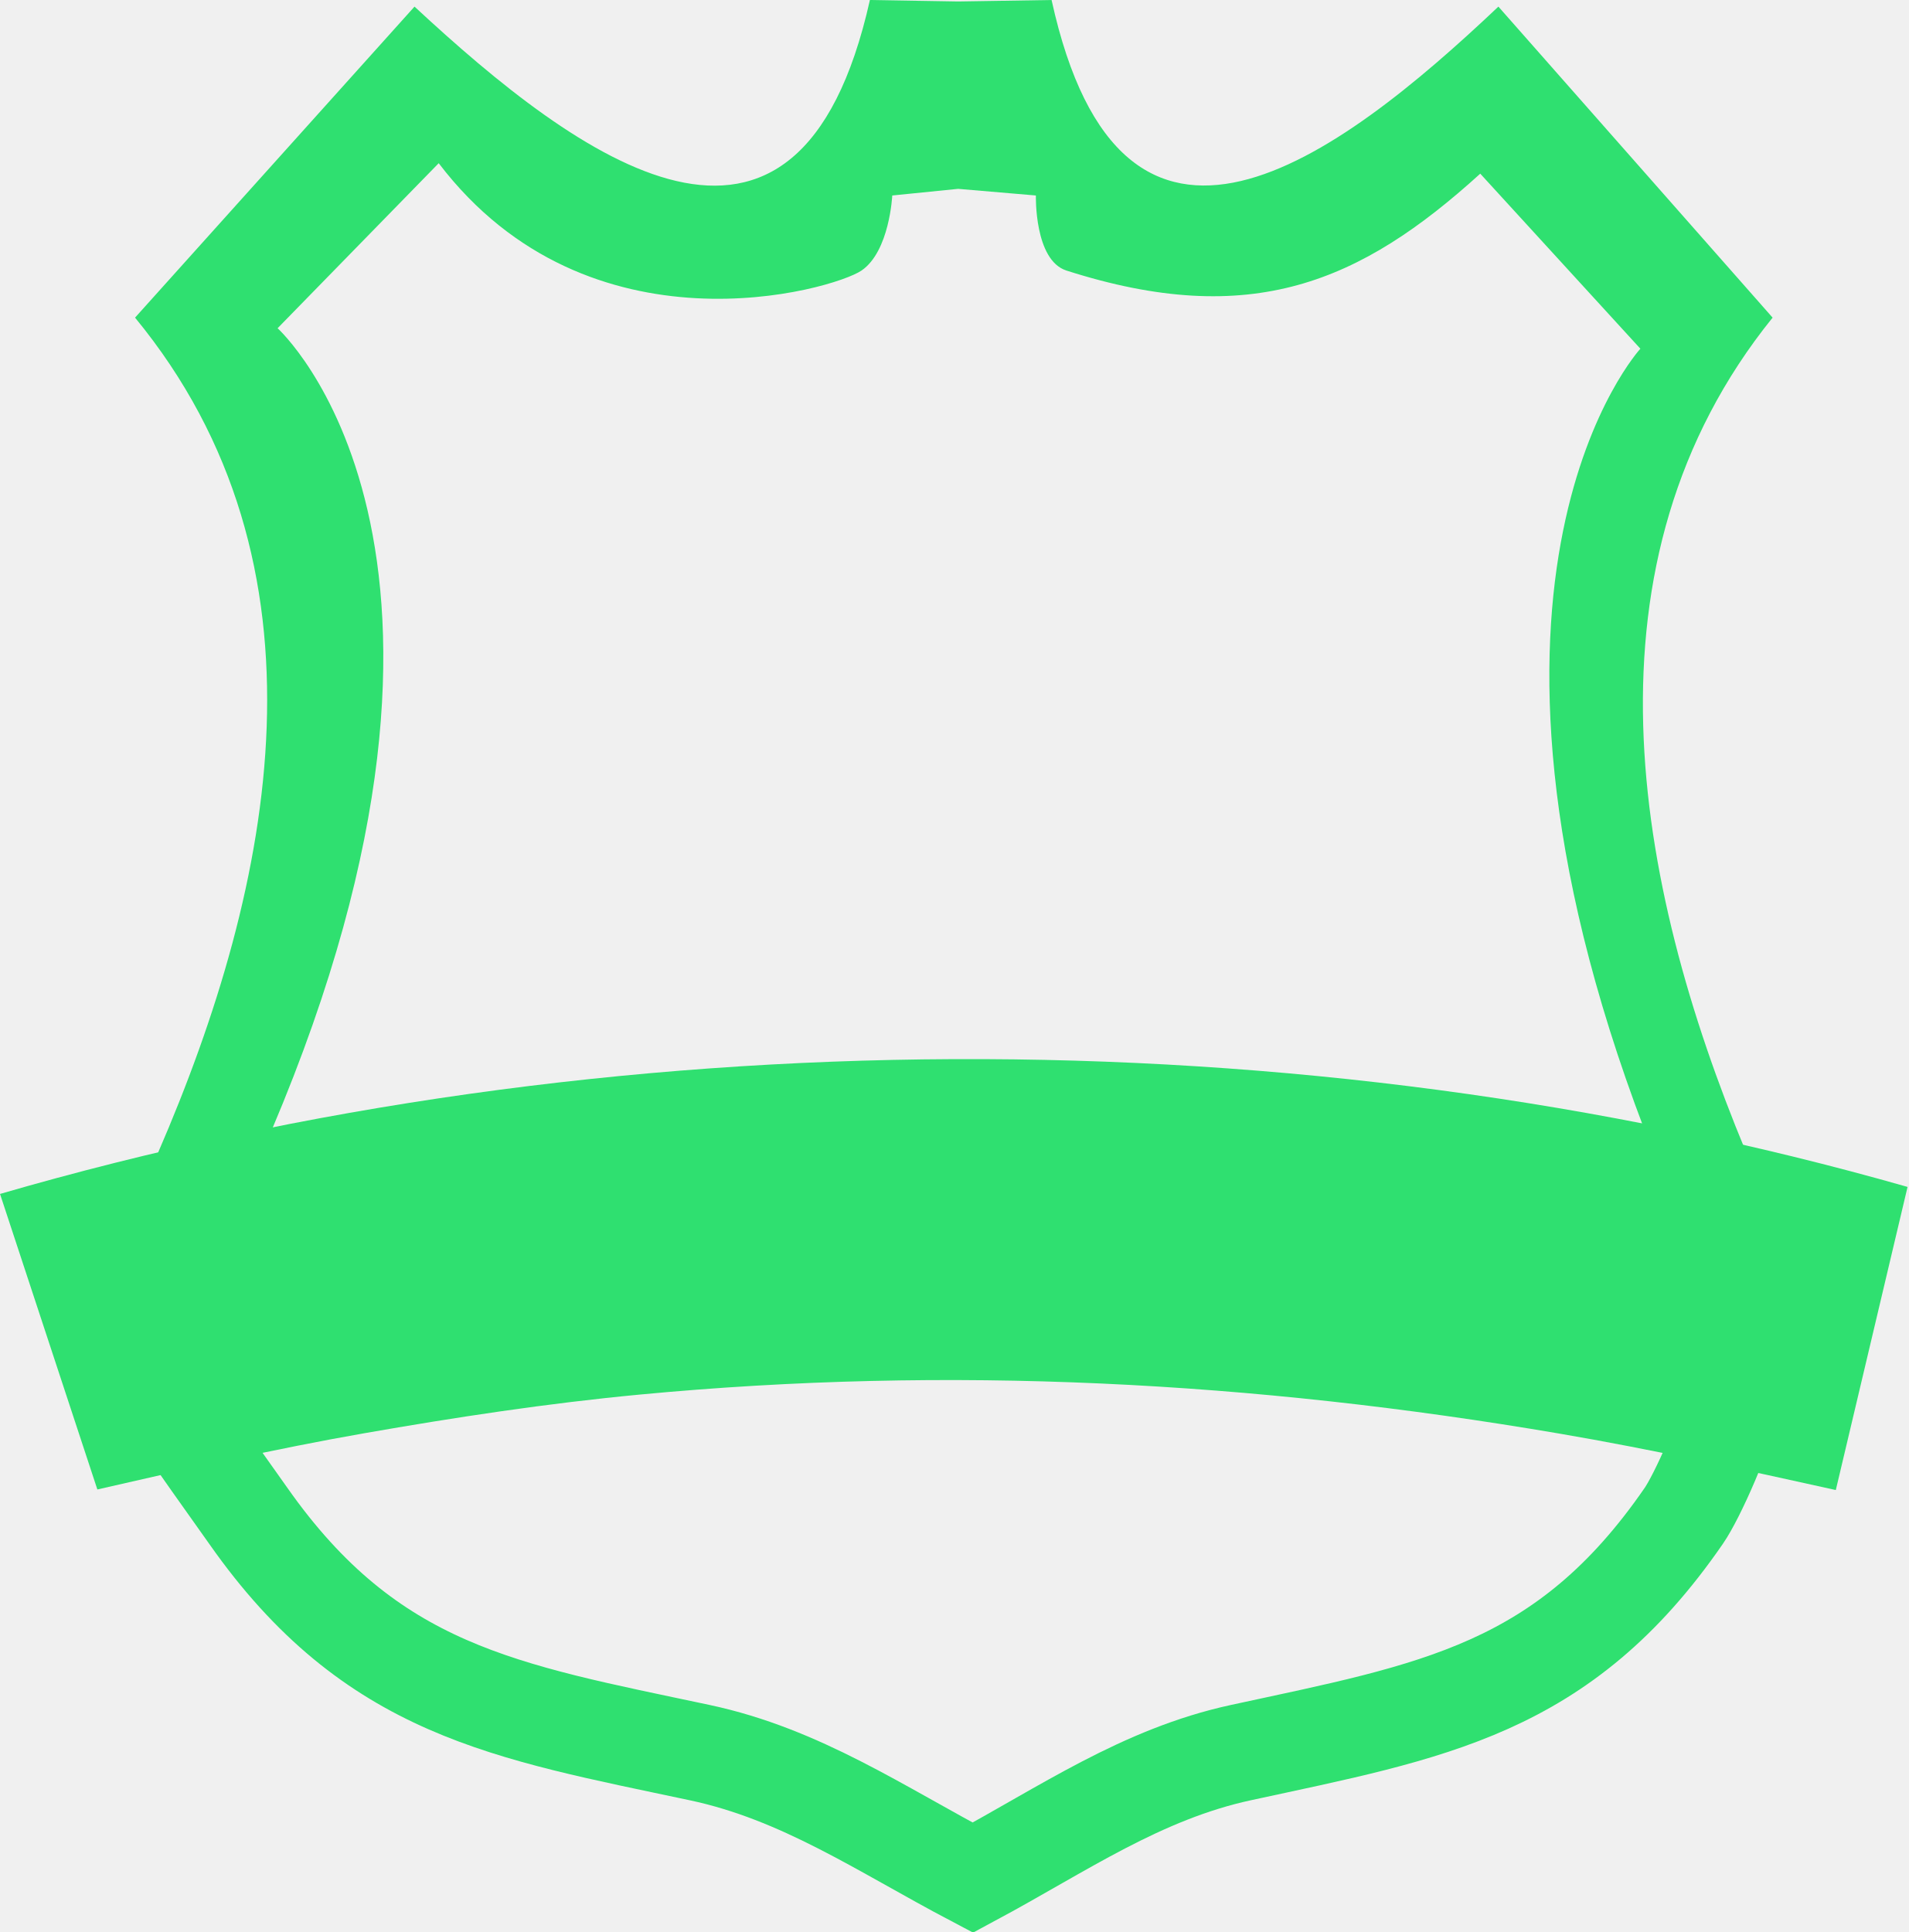
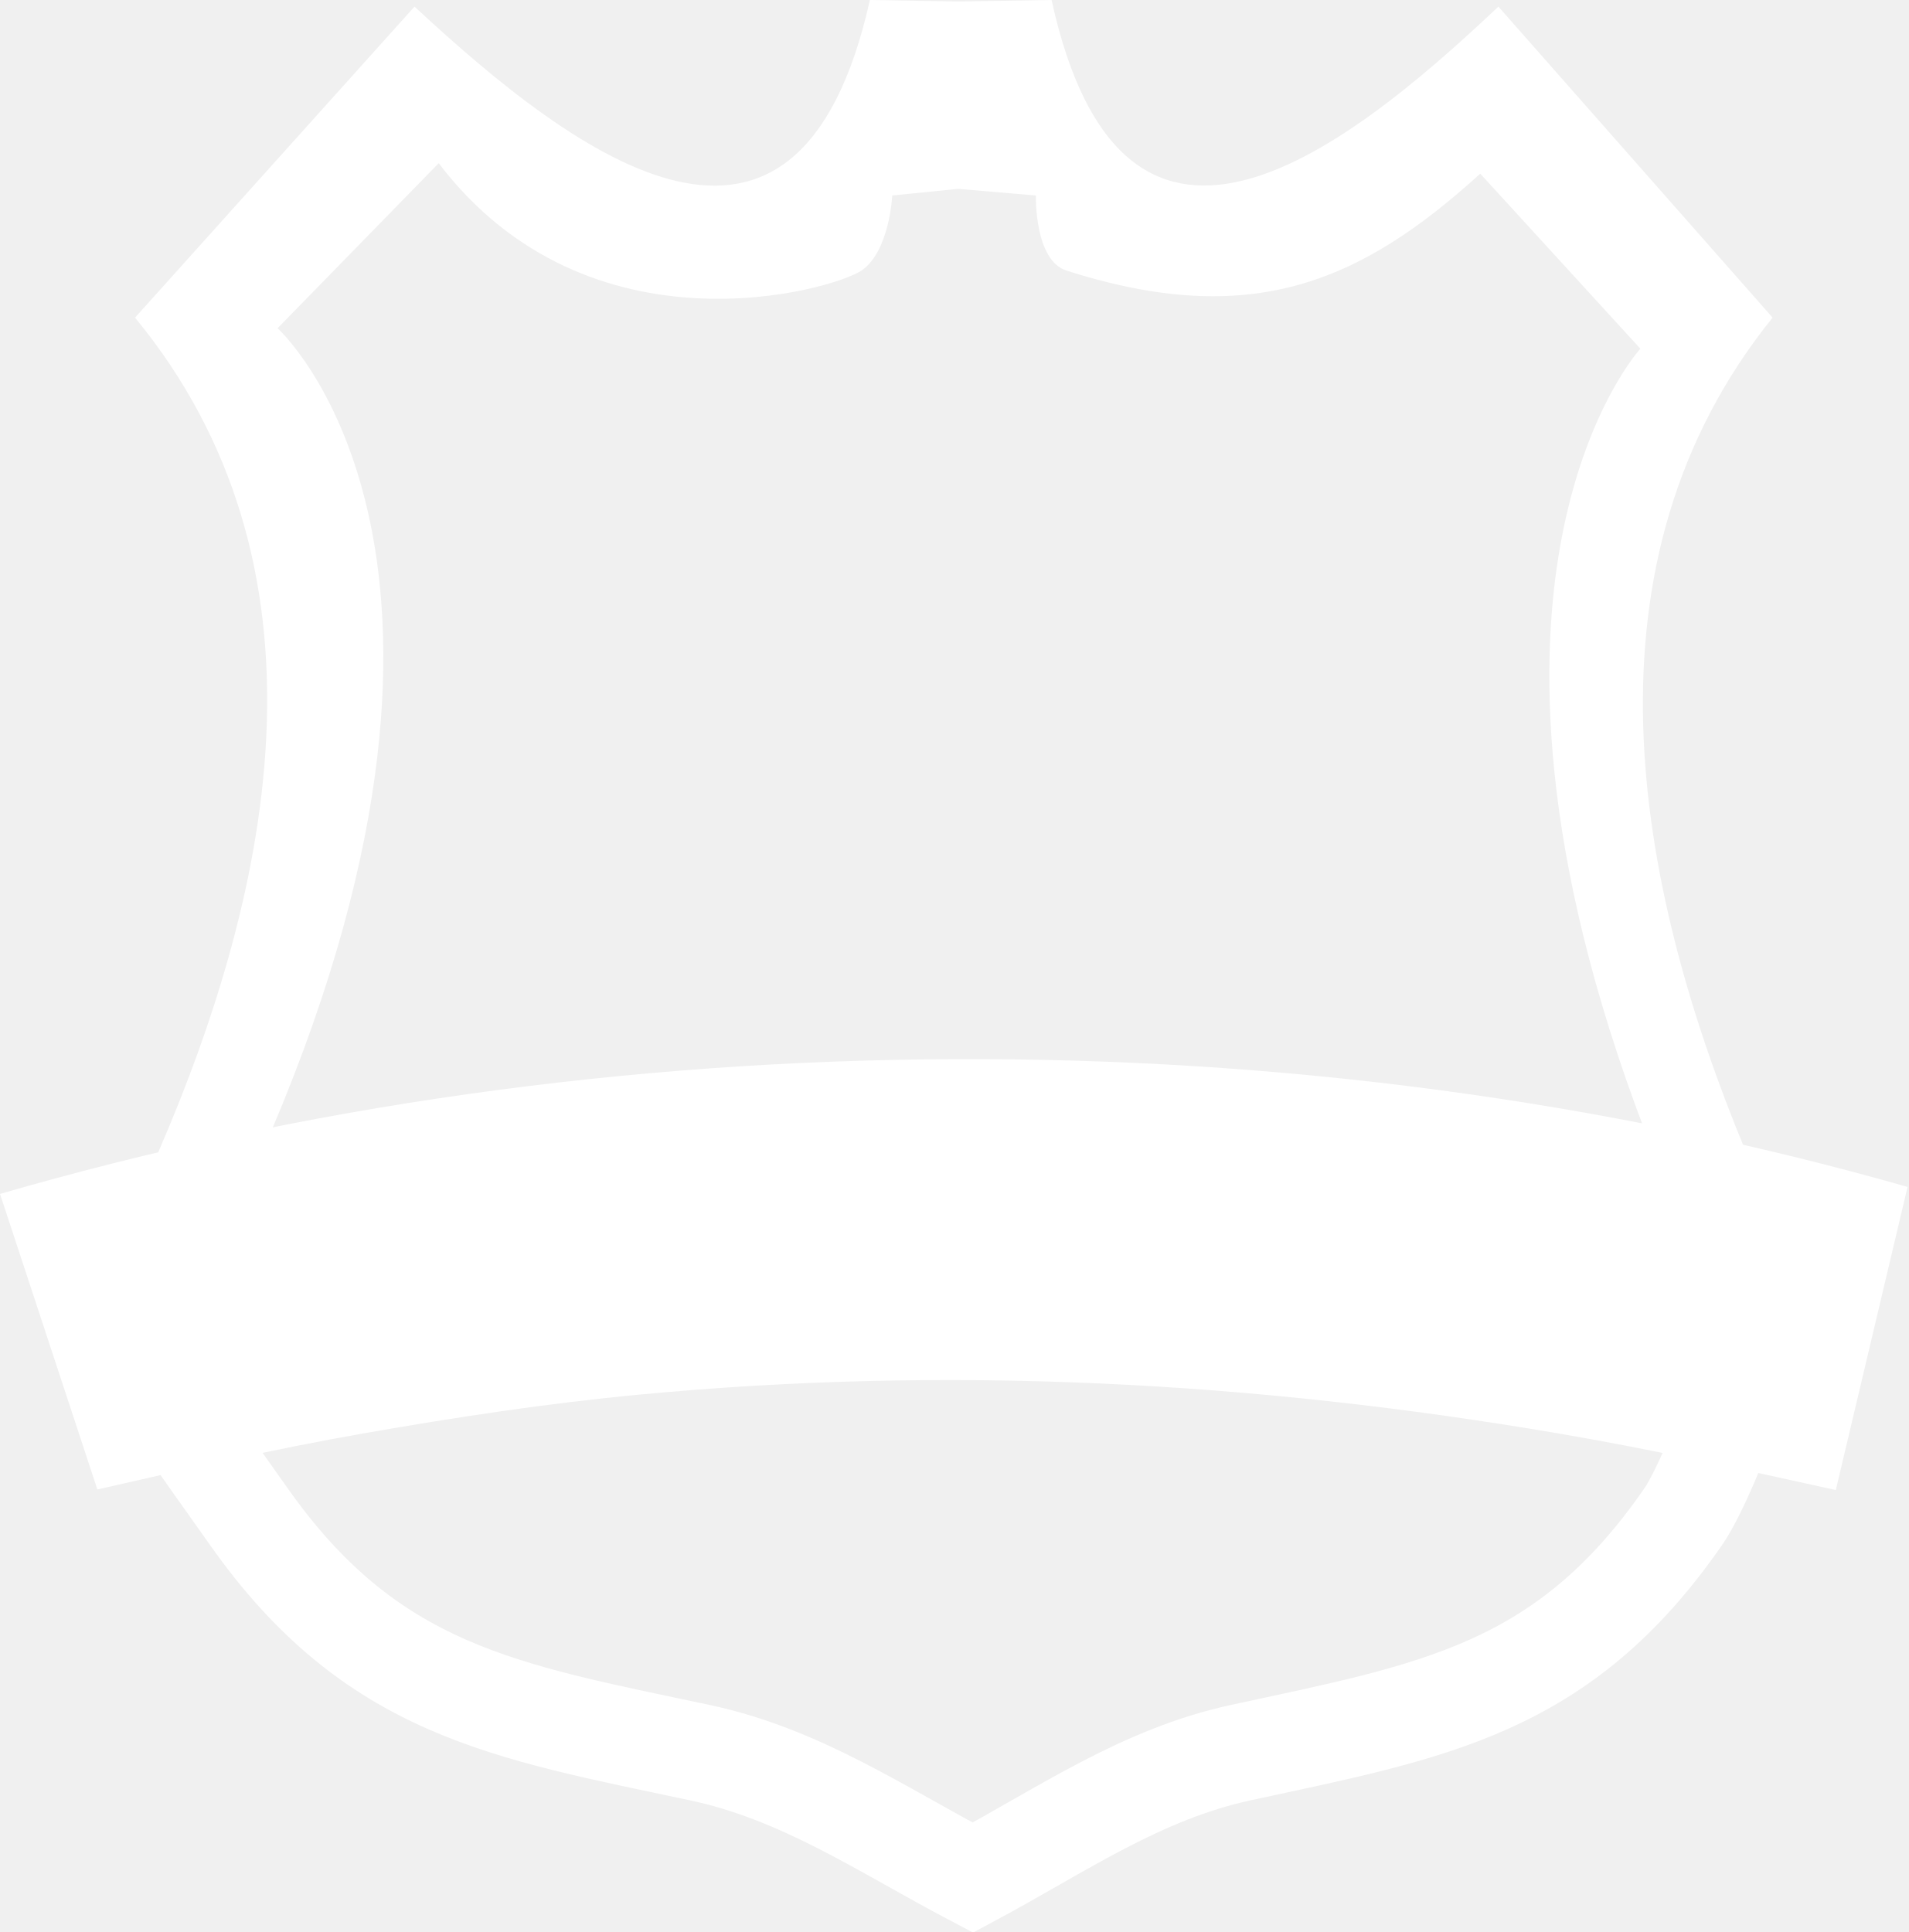
<svg xmlns="http://www.w3.org/2000/svg" viewBox="0 0 239 242" role="img" aria-label="Isotipo Munttarpe K.E.">
  <g transform="matrix(1,0,0,1,-1620.54,-85.5565)">
    <g>
      <g transform="matrix(1.13131,0,0,1.13115,1501.14,35.3079)">
-         <path d="M135.627,169.548C163.035,104.897 136.273,80.77 136.273,80.77L154.111,62.495C170.777,84.384 197.806,76.509 200.918,74.382C204.031,72.256 204.323,66.07 204.323,66.07L211.617,65.335L220.223,66.07C220.223,66.07 220.032,73.238 223.606,74.382C244.06,80.931 256.174,75.686 269.42,63.654L287.147,83.037C287.147,83.037 264.167,108.01 287.606,169.548C287.606,169.548 286.722,169.548 298.798,171.886C286.44,142.136 279.923,106.685 301.786,79.596C286.607,62.375 286.607,62.375 271.428,45.155C253.534,62.094 229.758,79.964 221.961,44.423C217.039,44.504 216.539,44.504 211.617,44.585C206.6,44.504 206.864,44.504 201.848,44.423C193.87,80.101 169.523,61.957 151.432,45.155C135.962,62.375 135.962,62.375 120.492,79.596C142.998,106.957 136.013,142.154 123.012,172.132L135.627,169.548Z" fill="#2fe070" />
+         <path d="M135.627,169.548C163.035,104.897 136.273,80.77 136.273,80.77L154.111,62.495C170.777,84.384 197.806,76.509 200.918,74.382C204.031,72.256 204.323,66.07 204.323,66.07L211.617,65.335L220.223,66.07C220.223,66.07 220.032,73.238 223.606,74.382C244.06,80.931 256.174,75.686 269.42,63.654L287.147,83.037C287.147,83.037 264.167,108.01 287.606,169.548C287.606,169.548 286.722,169.548 298.798,171.886C286.44,142.136 279.923,106.685 301.786,79.596C286.607,62.375 286.607,62.375 271.428,45.155C253.534,62.094 229.758,79.964 221.961,44.423C217.039,44.504 216.539,44.504 211.617,44.585C206.6,44.504 206.864,44.504 201.848,44.423C193.87,80.101 169.523,61.957 151.432,45.155C135.962,62.375 135.962,62.375 120.492,79.596C142.998,106.957 136.013,142.154 123.012,172.132L135.627,169.548Z" fill="#ffffff" />
      </g>
      <g transform="matrix(1.10871,0,0,1.13115,1507.34,28.3079)">
-         <path d="M298.342,204.095C297.063,209.323 293.811,216.333 292.317,218.46C278.73,237.804 263.932,240.09 242.292,244.685C231.043,247.073 222.212,253.159 212,258.535C201.543,253.134 192.581,247.071 181.127,244.685C159.222,240.121 144.053,237.892 130.143,218.46C127.977,215.434 123.948,210.017 121.357,206.062" fill="none" stroke="#2fe070" stroke-width="10.79" />
+         <path d="M298.342,204.095C297.063,209.323 293.811,216.333 292.317,218.46C278.73,237.804 263.932,240.09 242.292,244.685C231.043,247.073 222.212,253.159 212,258.535C201.543,253.134 192.581,247.071 181.127,244.685C159.222,240.121 144.053,237.892 130.143,218.46C127.977,215.434 123.948,210.017 121.357,206.062" fill="none" stroke="#ffffff" stroke-width="10.79" />
      </g>
      <g transform="matrix(1.13131,0,0,1.13115,1500.53,35.3079)">
-         <path d="M106.083,176.635L116.859,209.36C126.674,207.115 136.498,204.868 146.416,203.133C156.518,201.364 166.675,199.821 176.885,198.854C211.184,195.607 244.811,197.384 278.734,203.176C288.992,204.927 299.161,207.176 309.322,209.423L317.265,175.857C249.912,156.638 173.365,157.082 106.083,176.635Z" fill="#2fe070" />
+         <path d="M106.083,176.635L116.859,209.36C126.674,207.115 136.498,204.868 146.416,203.133C156.518,201.364 166.675,199.821 176.885,198.854C211.184,195.607 244.811,197.384 278.734,203.176C288.992,204.927 299.161,207.176 309.322,209.423L317.265,175.857C249.912,156.638 173.365,157.082 106.083,176.635Z" fill="#ffffff" />
      </g>
    </g>
  </g>
</svg>
